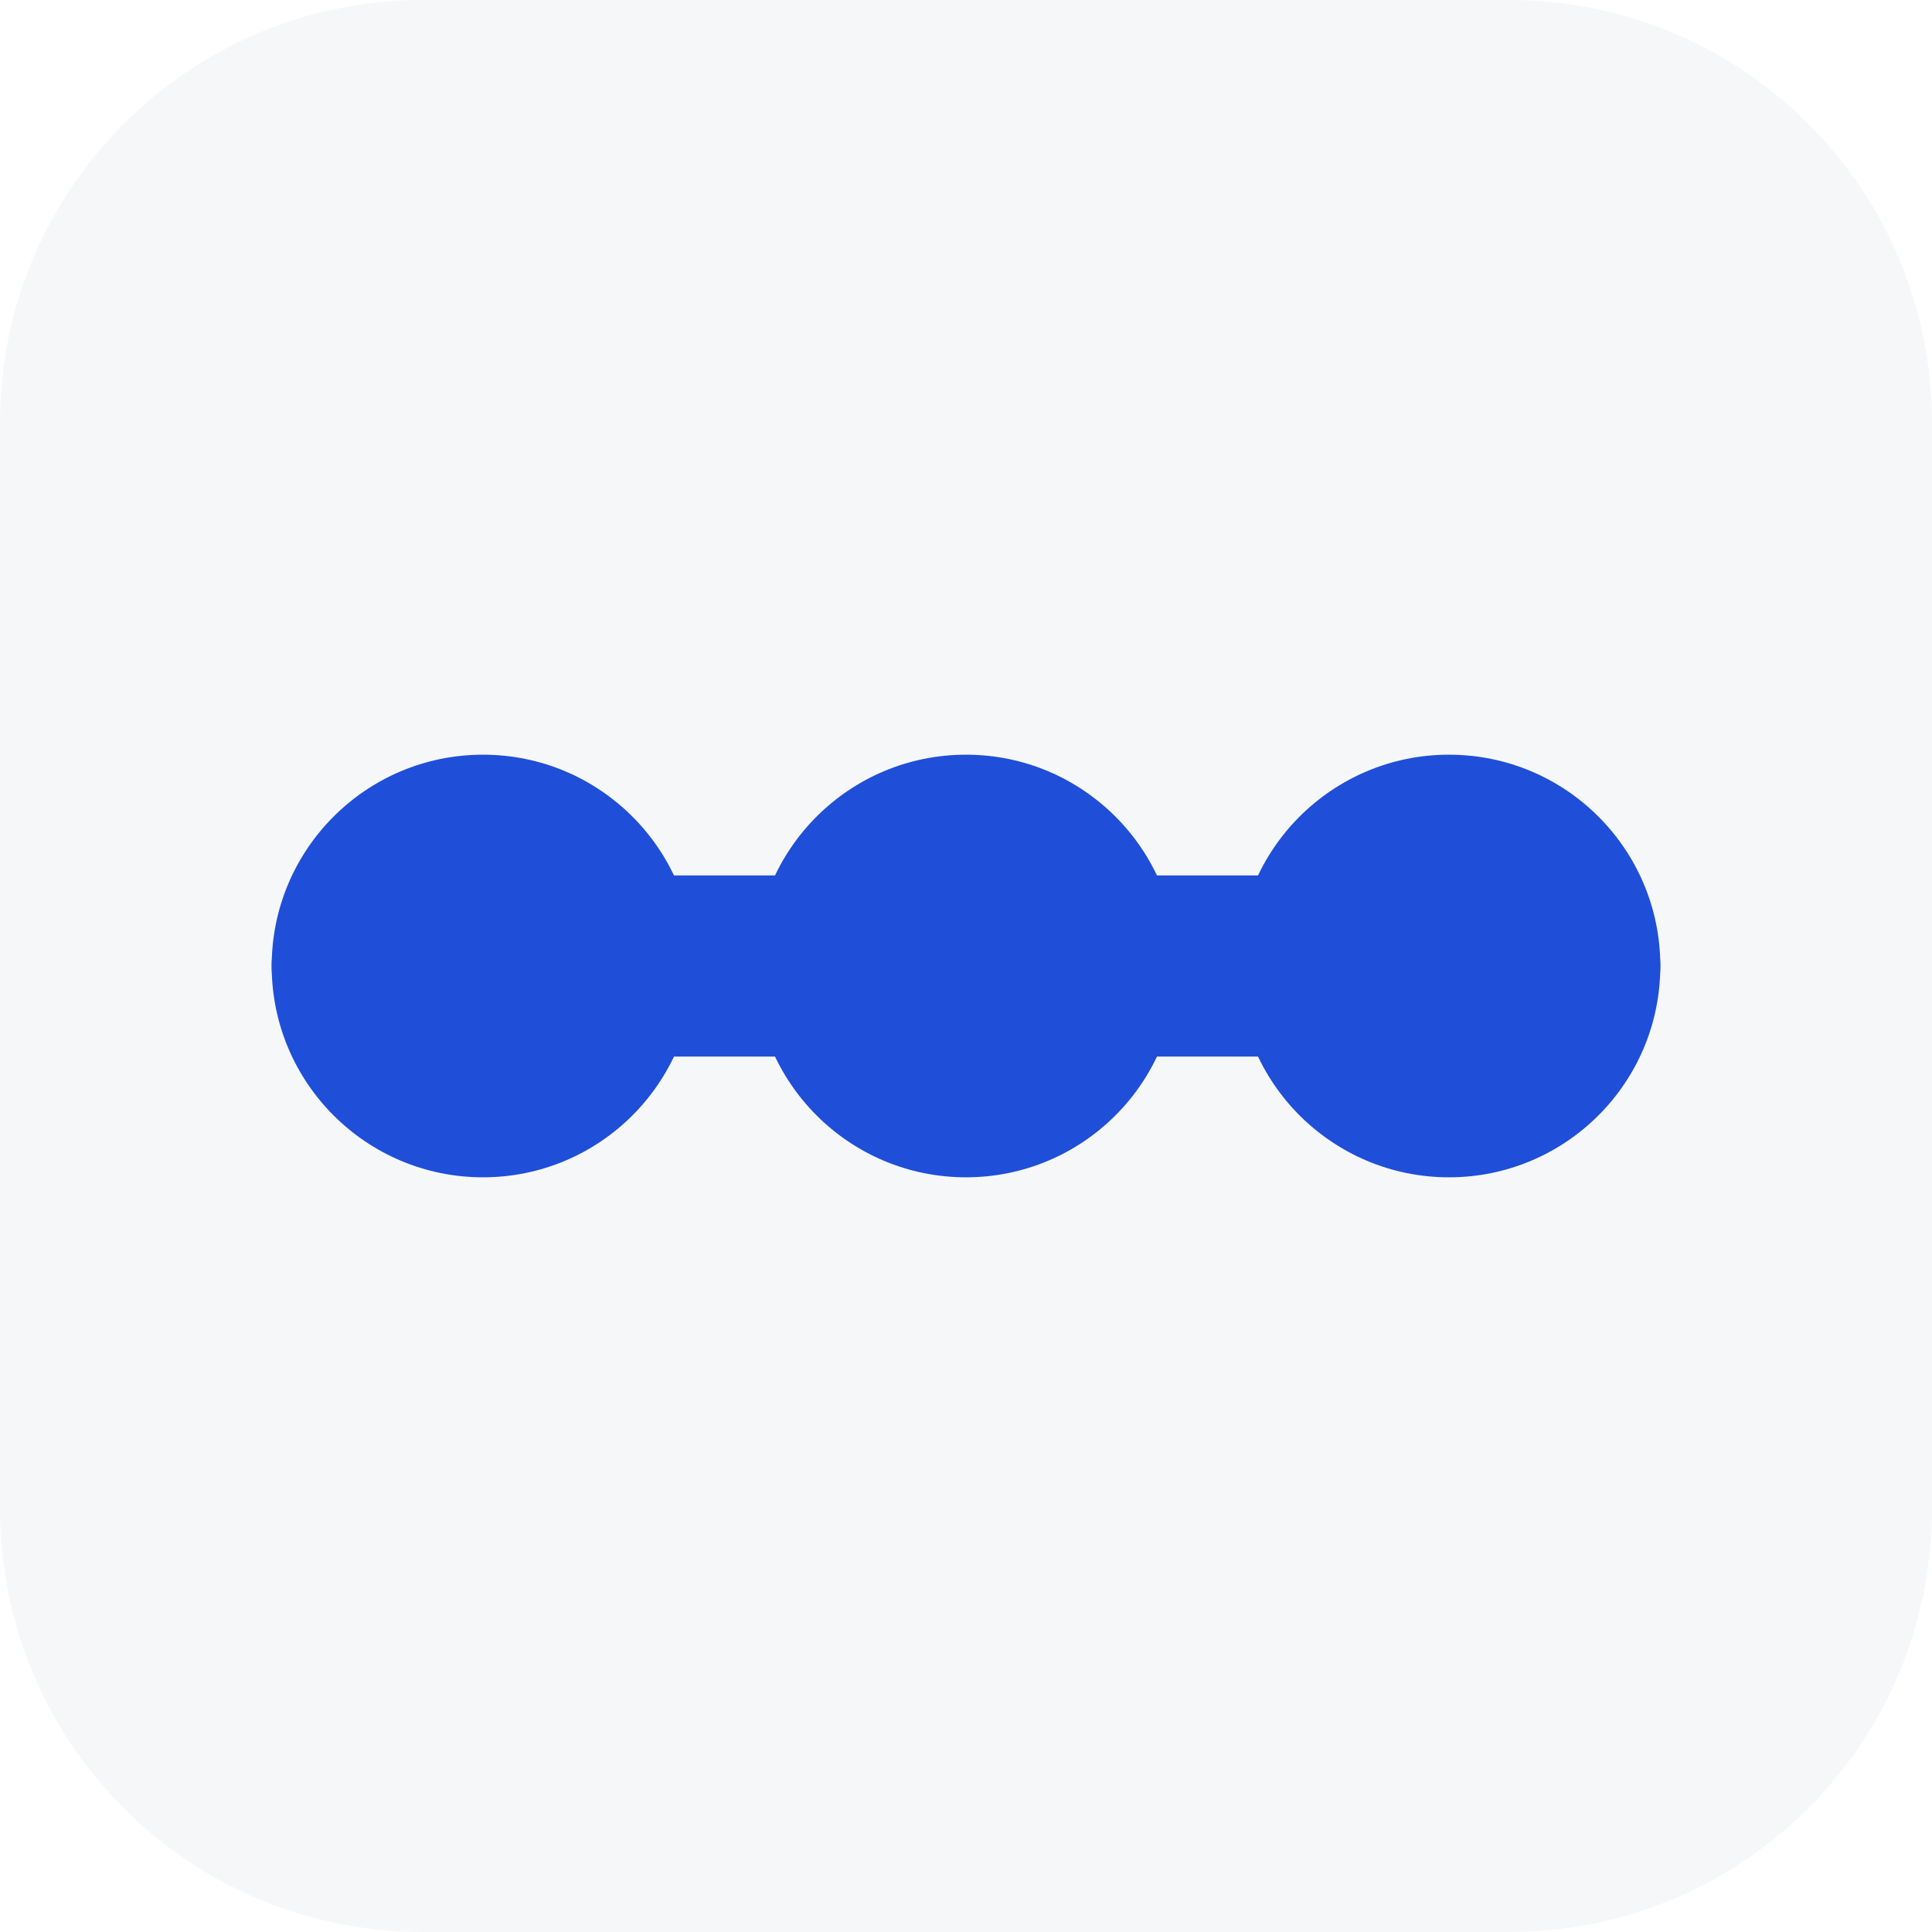
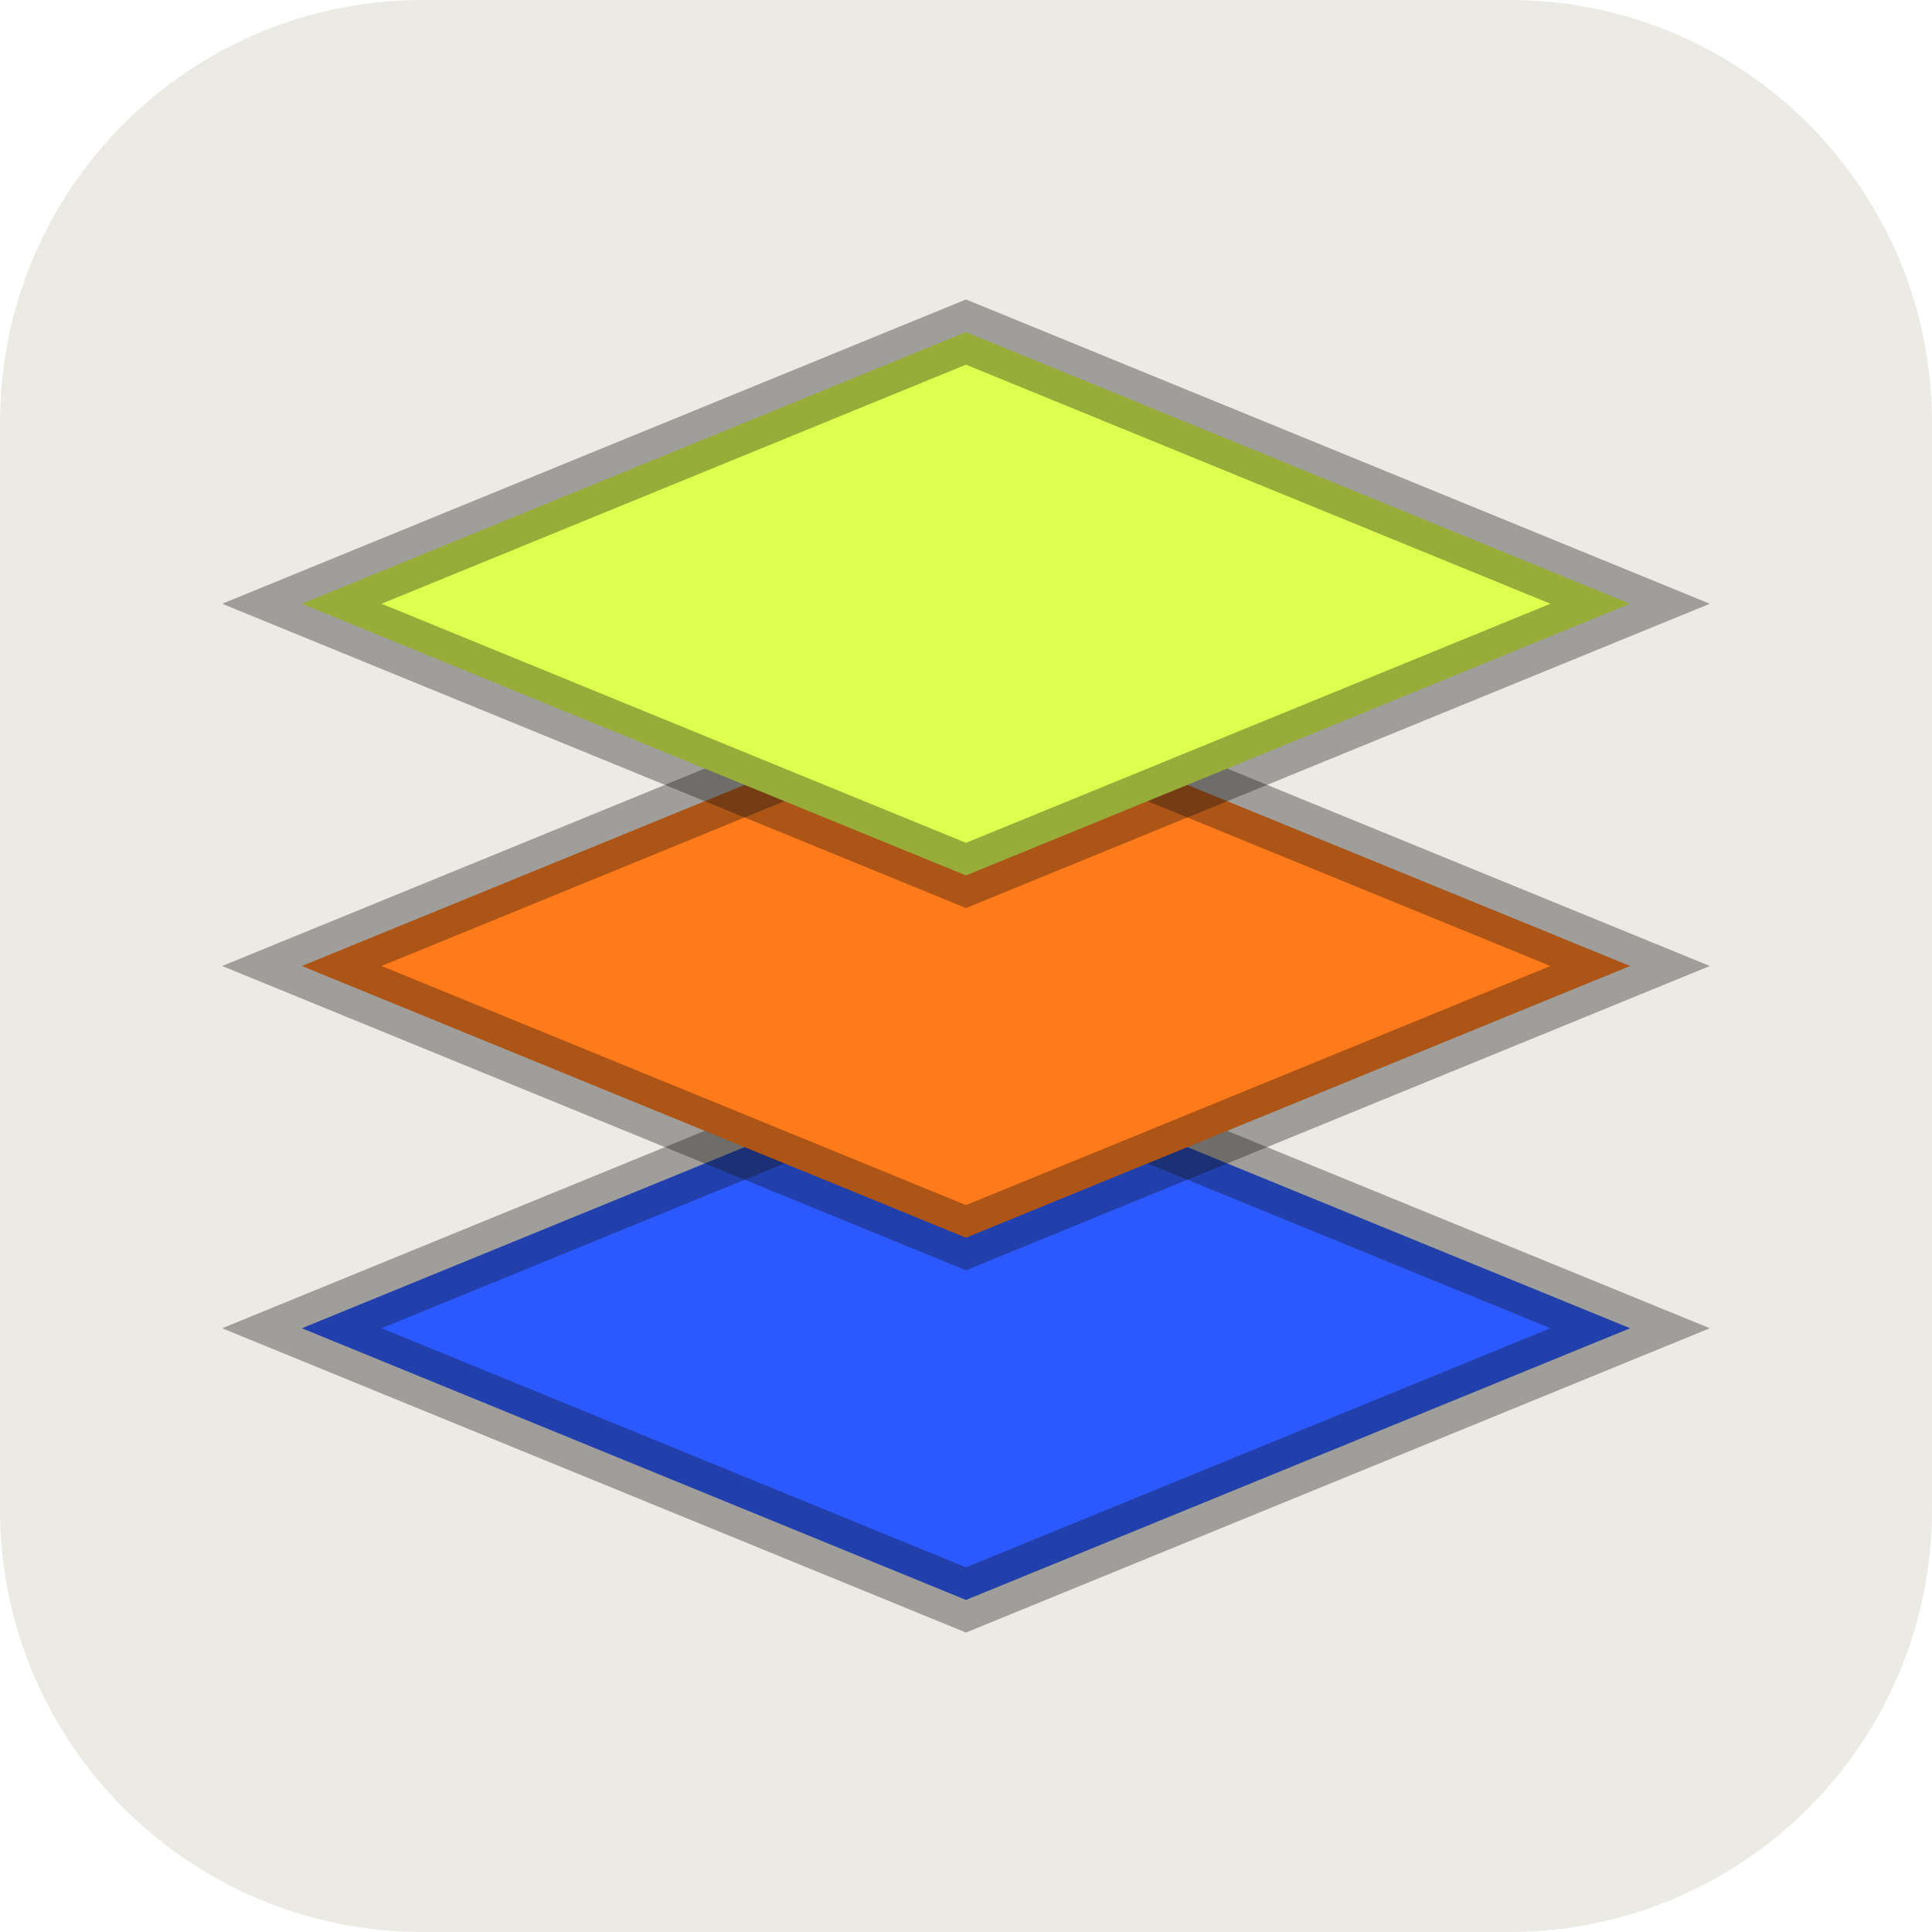
<svg xmlns="http://www.w3.org/2000/svg" viewBox="0 0 32 32">
-   <rect width="32" height="32" rx="7" fill="#F6F7F9" />
-   <path d="M6 16h20" stroke="#1F4FD8" stroke-width="3" stroke-linecap="round" />
-   <g fill="#1F4FD8">
-     <circle cx="8" cy="16" r="3.5" />
-     <circle cx="16" cy="16" r="3.5" />
-     <circle cx="24" cy="16" r="3.5" />
+   <rect width="32" height="32" rx="7" fill="#ECEAE4" />
+   <g stroke="#121212" stroke-opacity=".35">
+     <path d="M16 17.5 27 22 16 26.5 5 22Z" fill="#2B59FF" />
+     <path d="M16 11.5 27 16 16 20.5 5 16Z" fill="#FF7A1A" />
+     <path d="M16 5.5 27 10 16 14.5 5 10Z" fill="#DFFF4F" />
  </g>
</svg>
